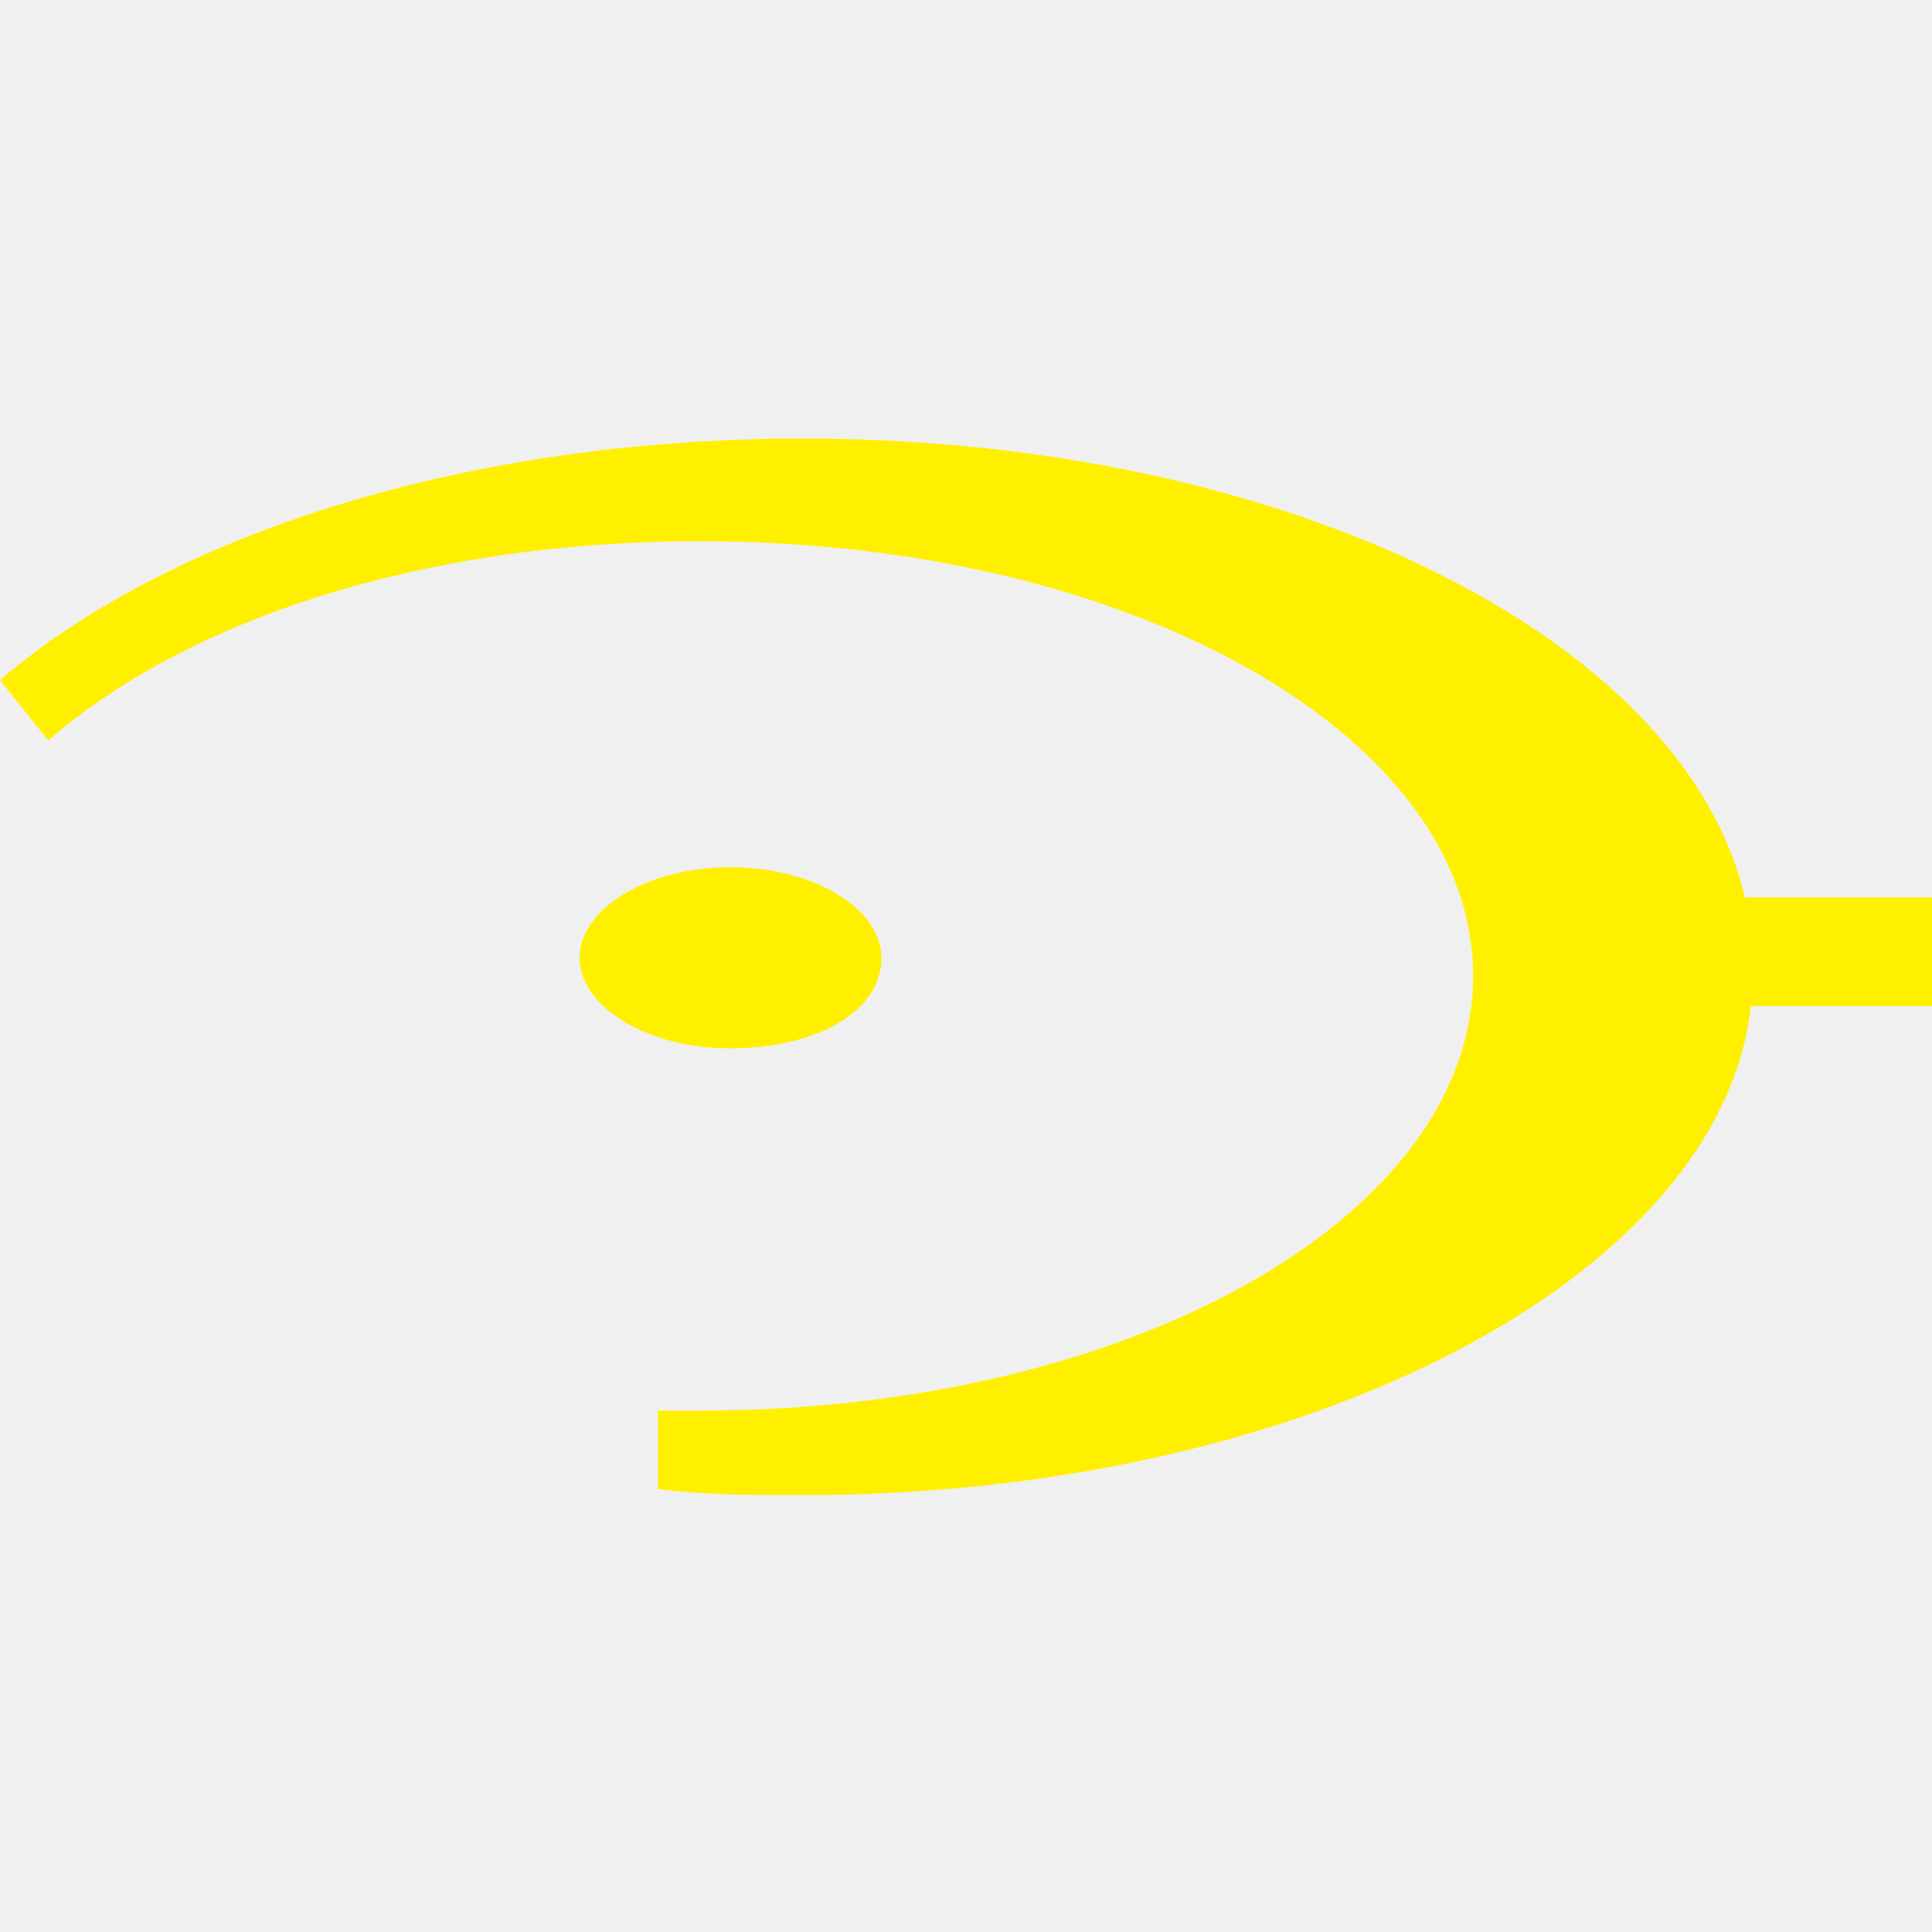
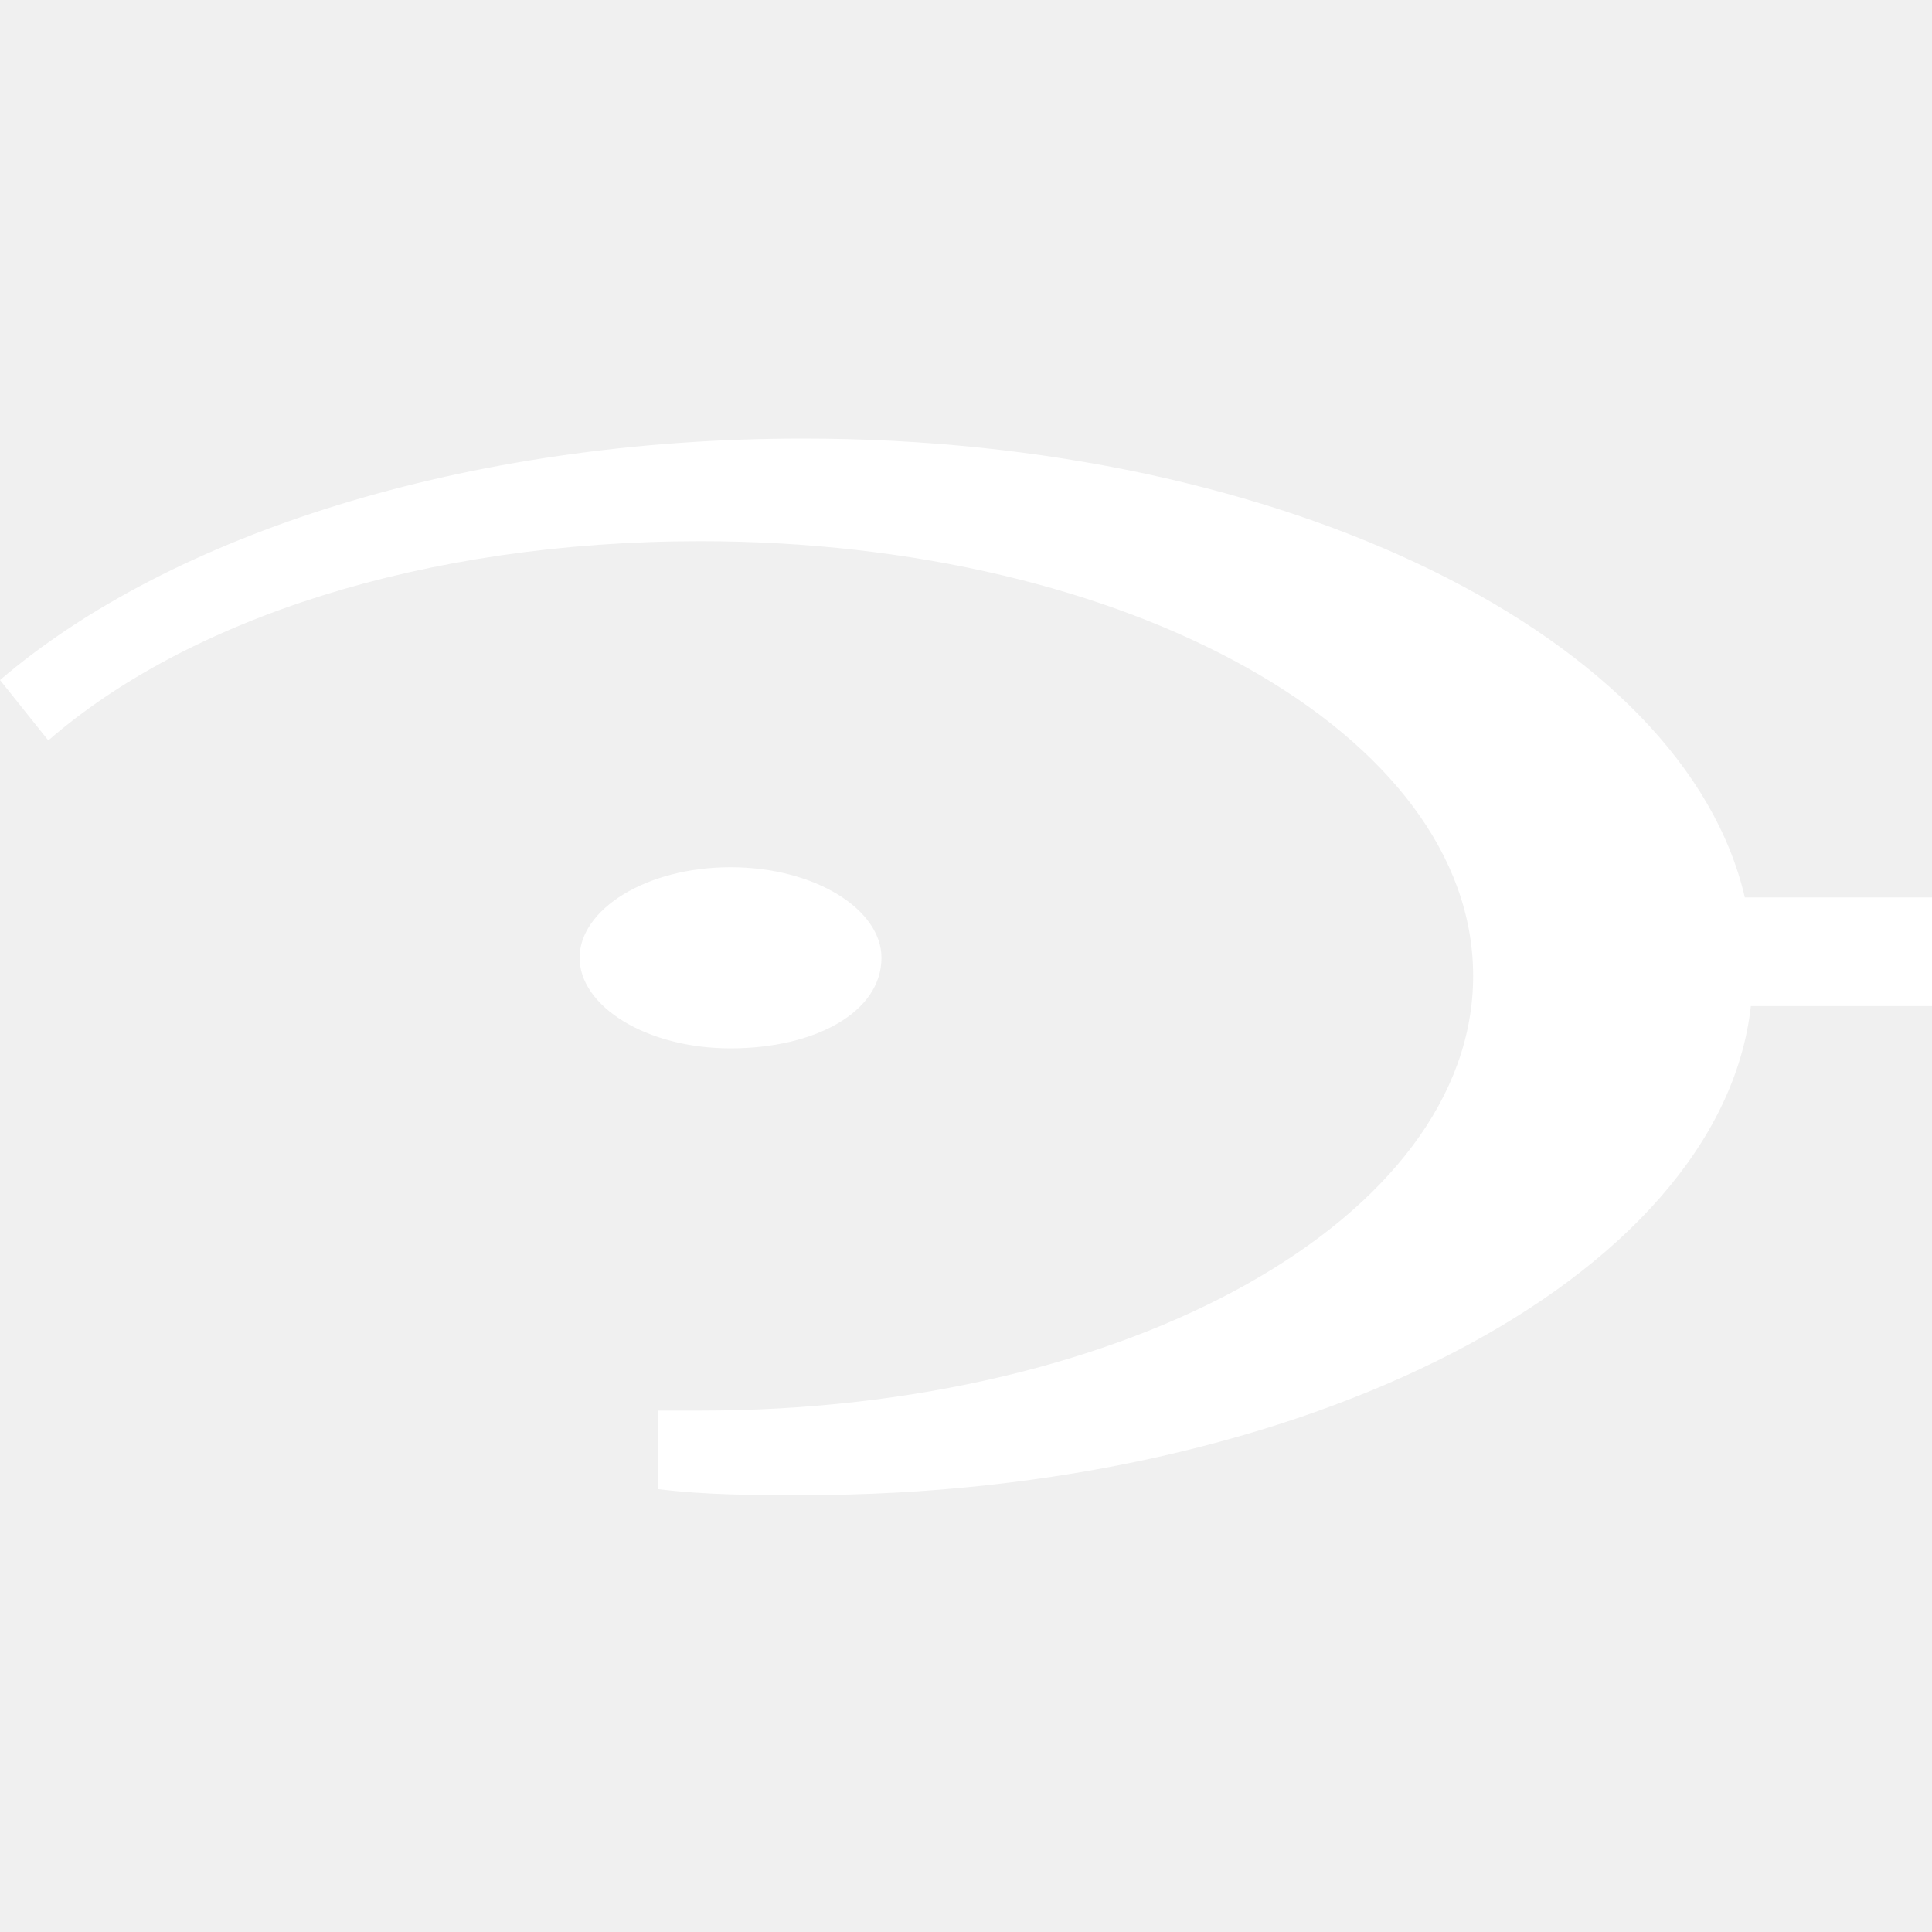
<svg xmlns="http://www.w3.org/2000/svg" width="1000" height="1000" viewBox="0 0 1000 1000" fill="none">
-   <path d="M378.125 542.625C334.375 542.625 300 520.75 300 495.75C300 470.75 334.375 448.875 378.125 448.875C421.875 448.875 456.25 470.75 456.25 495.75C456.25 523.875 421.875 542.625 378.125 542.625ZM1000 464.5H903.125C871.875 330.125 665.625 227 415.625 227C240.625 227 87.5 277 0 352L25 383.25C96.875 320.75 218.75 280.125 362.5 280.125C584.375 280.125 762.5 380.125 762.5 505.125C762.5 630.125 584.375 730.125 362.5 730.125C353.125 730.125 346.875 730.125 340.625 730.125V770.75C365.625 773.875 390.625 773.875 415.625 773.875C675 773.875 890.625 661.375 906.25 520.75H1000V464.5Z" fill="#fff000" />
+   <path d="M378.125 542.625C334.375 542.625 300 520.75 300 495.75C300 470.75 334.375 448.875 378.125 448.875C421.875 448.875 456.25 470.75 456.25 495.75C456.25 523.875 421.875 542.625 378.125 542.625ZM1000 464.5H903.125C871.875 330.125 665.625 227 415.625 227C240.625 227 87.5 277 0 352L25 383.25C96.875 320.75 218.75 280.125 362.5 280.125C584.375 280.125 762.5 380.125 762.5 505.125C762.5 630.125 584.375 730.125 362.5 730.125C353.125 730.125 346.875 730.125 340.625 730.125V770.75C365.625 773.875 390.625 773.875 415.625 773.875C675 773.875 890.625 661.375 906.25 520.75H1000V464.5Z" fill="#fff" />
</svg>
